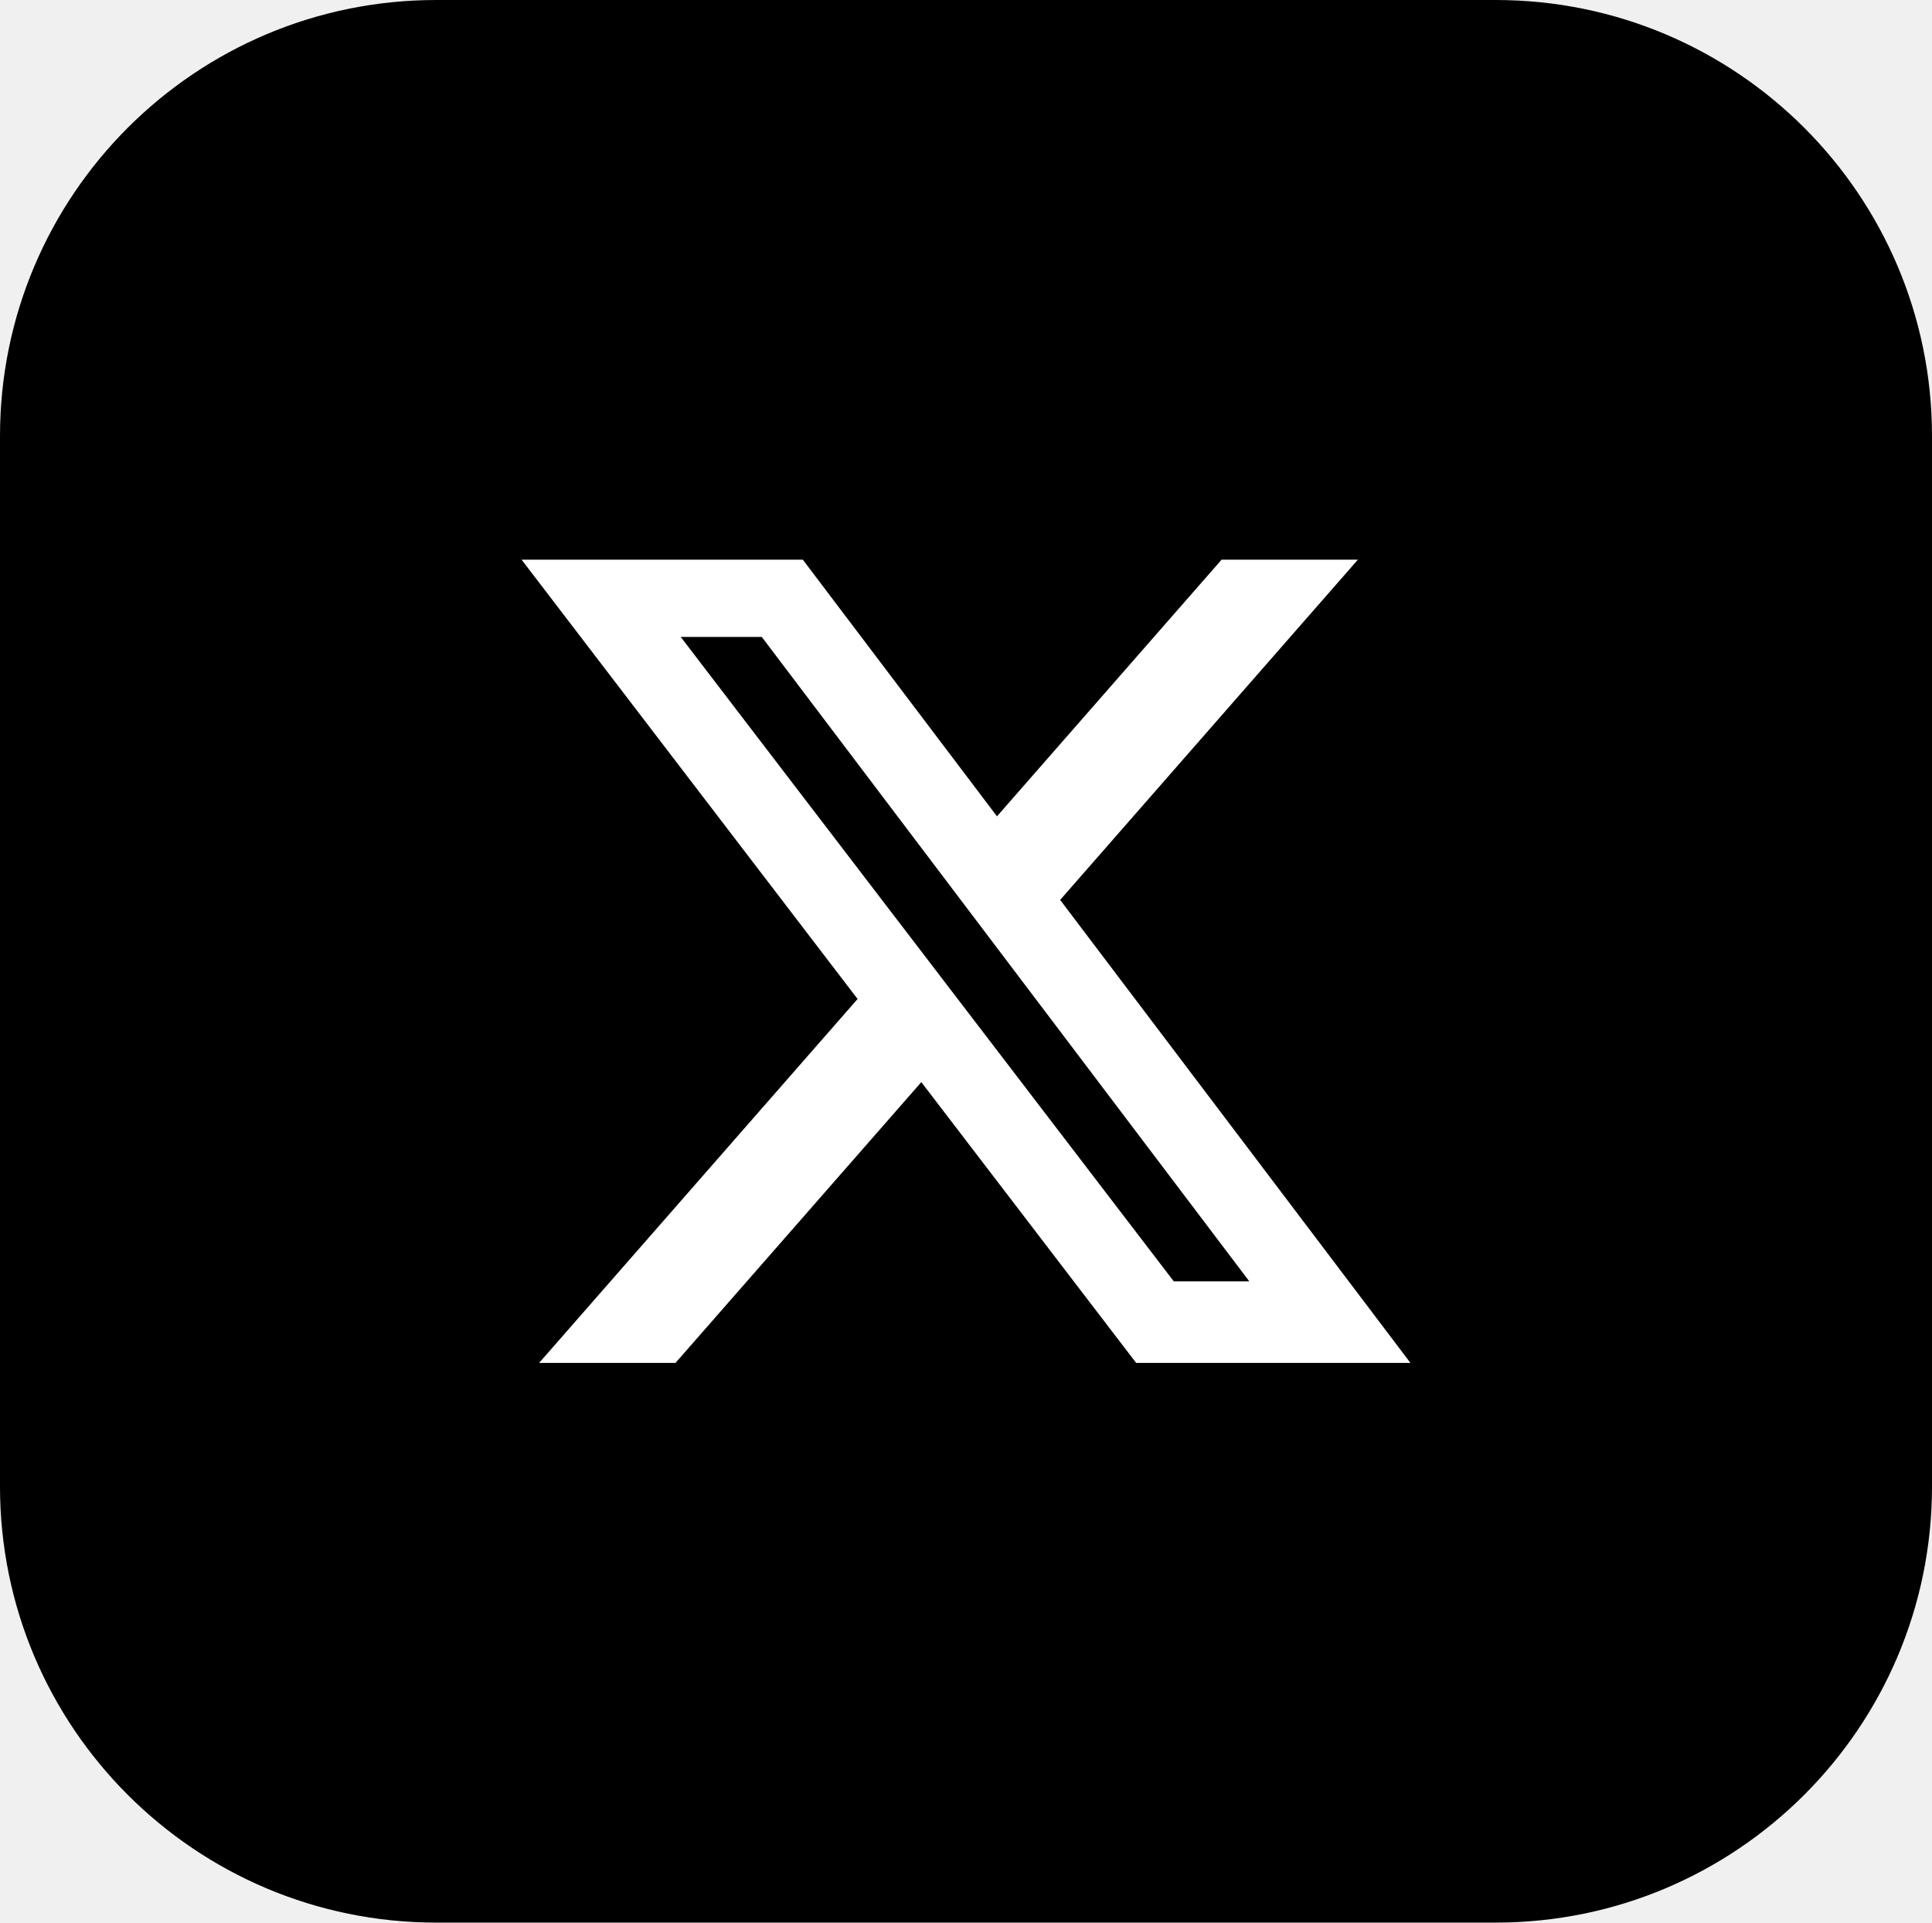
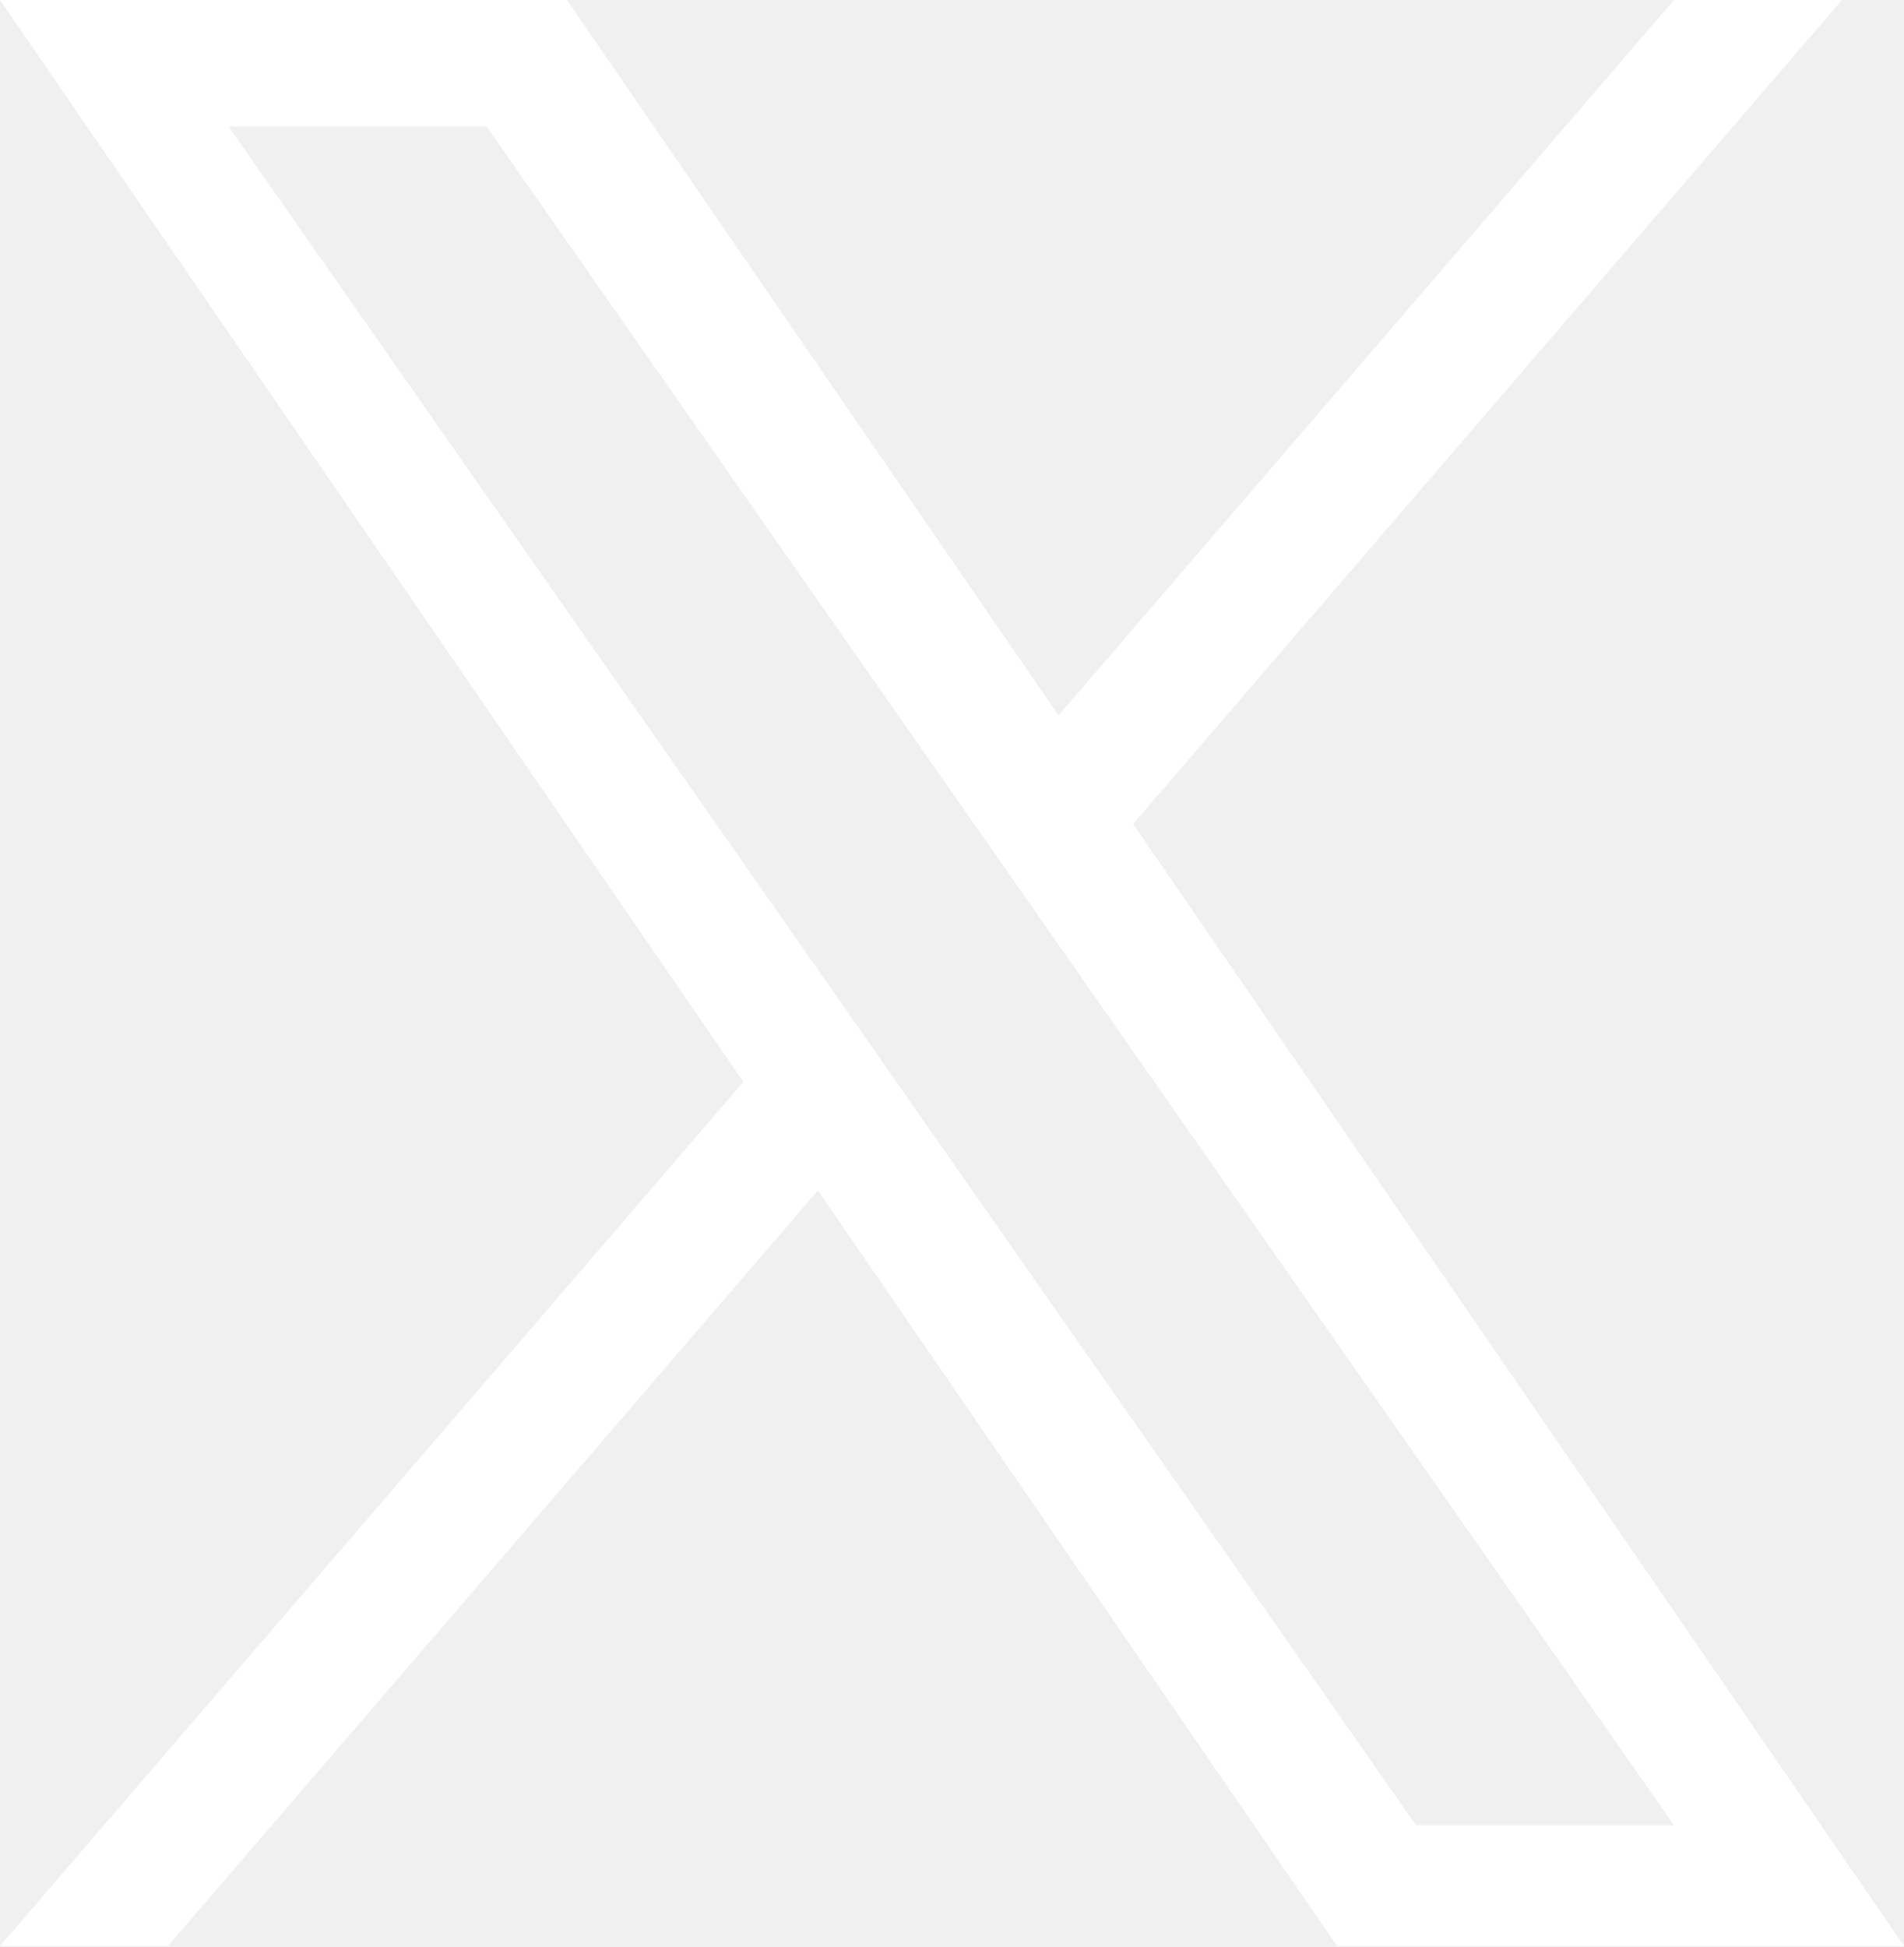
- <svg xmlns="http://www.w3.org/2000/svg" shape-rendering="geometricPrecision" text-rendering="geometricPrecision" image-rendering="optimizeQuality" fill-rule="evenodd" clip-rule="evenodd" viewBox="0 0 512 509.64">
-   <rect width="512" height="509.64" rx="115.61" ry="115.61" />
-   <path fill="#fff" fill-rule="nonzero" d="M323.74 148.35h36.12l-78.91 90.2 92.83 122.73h-72.69l-56.93-74.43-65.15 74.43h-36.14l84.4-96.47-89.05-116.46h74.53l51.46 68.04 59.53-68.04zm-12.68 191.31h20.02l-129.2-170.82H180.4l130.66 170.82z" />
+ <svg xmlns="http://www.w3.org/2000/svg" width="1200" height="1227" viewBox="0 0 1200 1227" fill="none">
+   <path d="M714.163 519.284L1160.89 0H1055.03L667.137 450.887L357.328 0H0L468.492 681.821L0 1226.37H105.866L515.491 750.218L842.672 1226.37H1200L714.137 519.284H714.163ZM569.165 687.828L521.697 619.934L144.011 79.694H306.615L611.412 515.685L658.88 583.579L1055.08 1150.3H892.476L569.165 687.854V687.828Z" fill="white" />
</svg>
